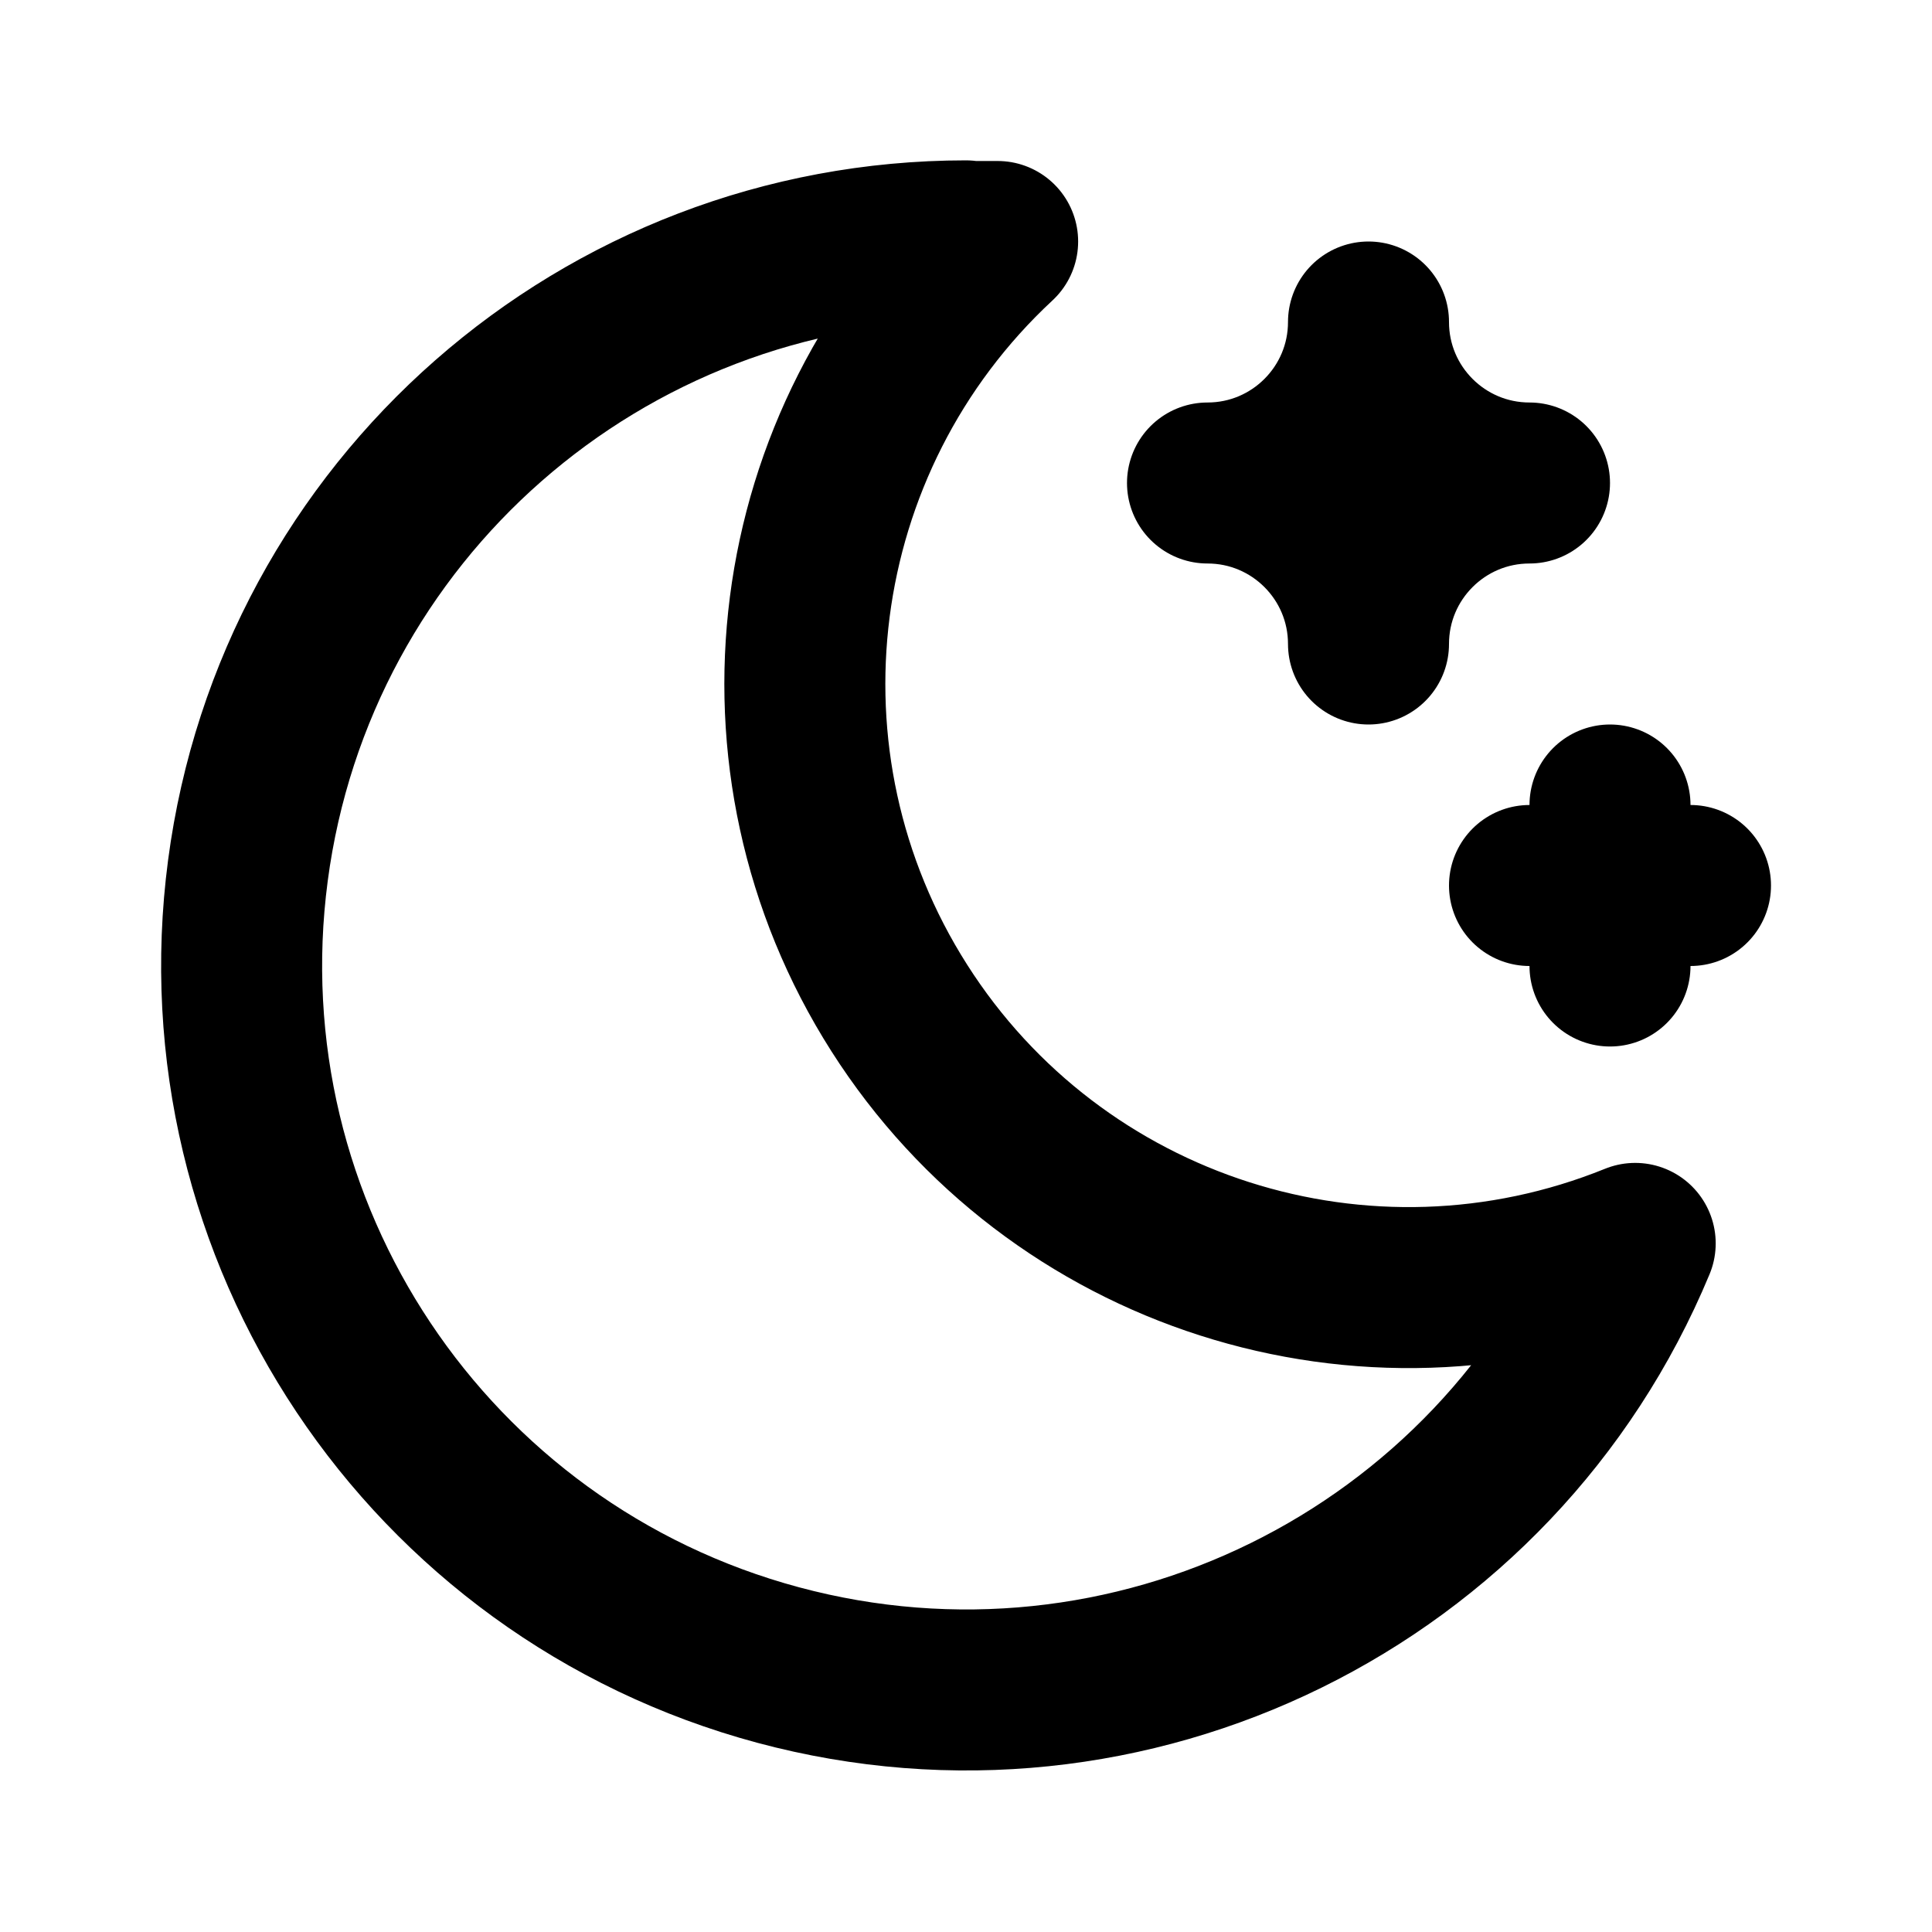
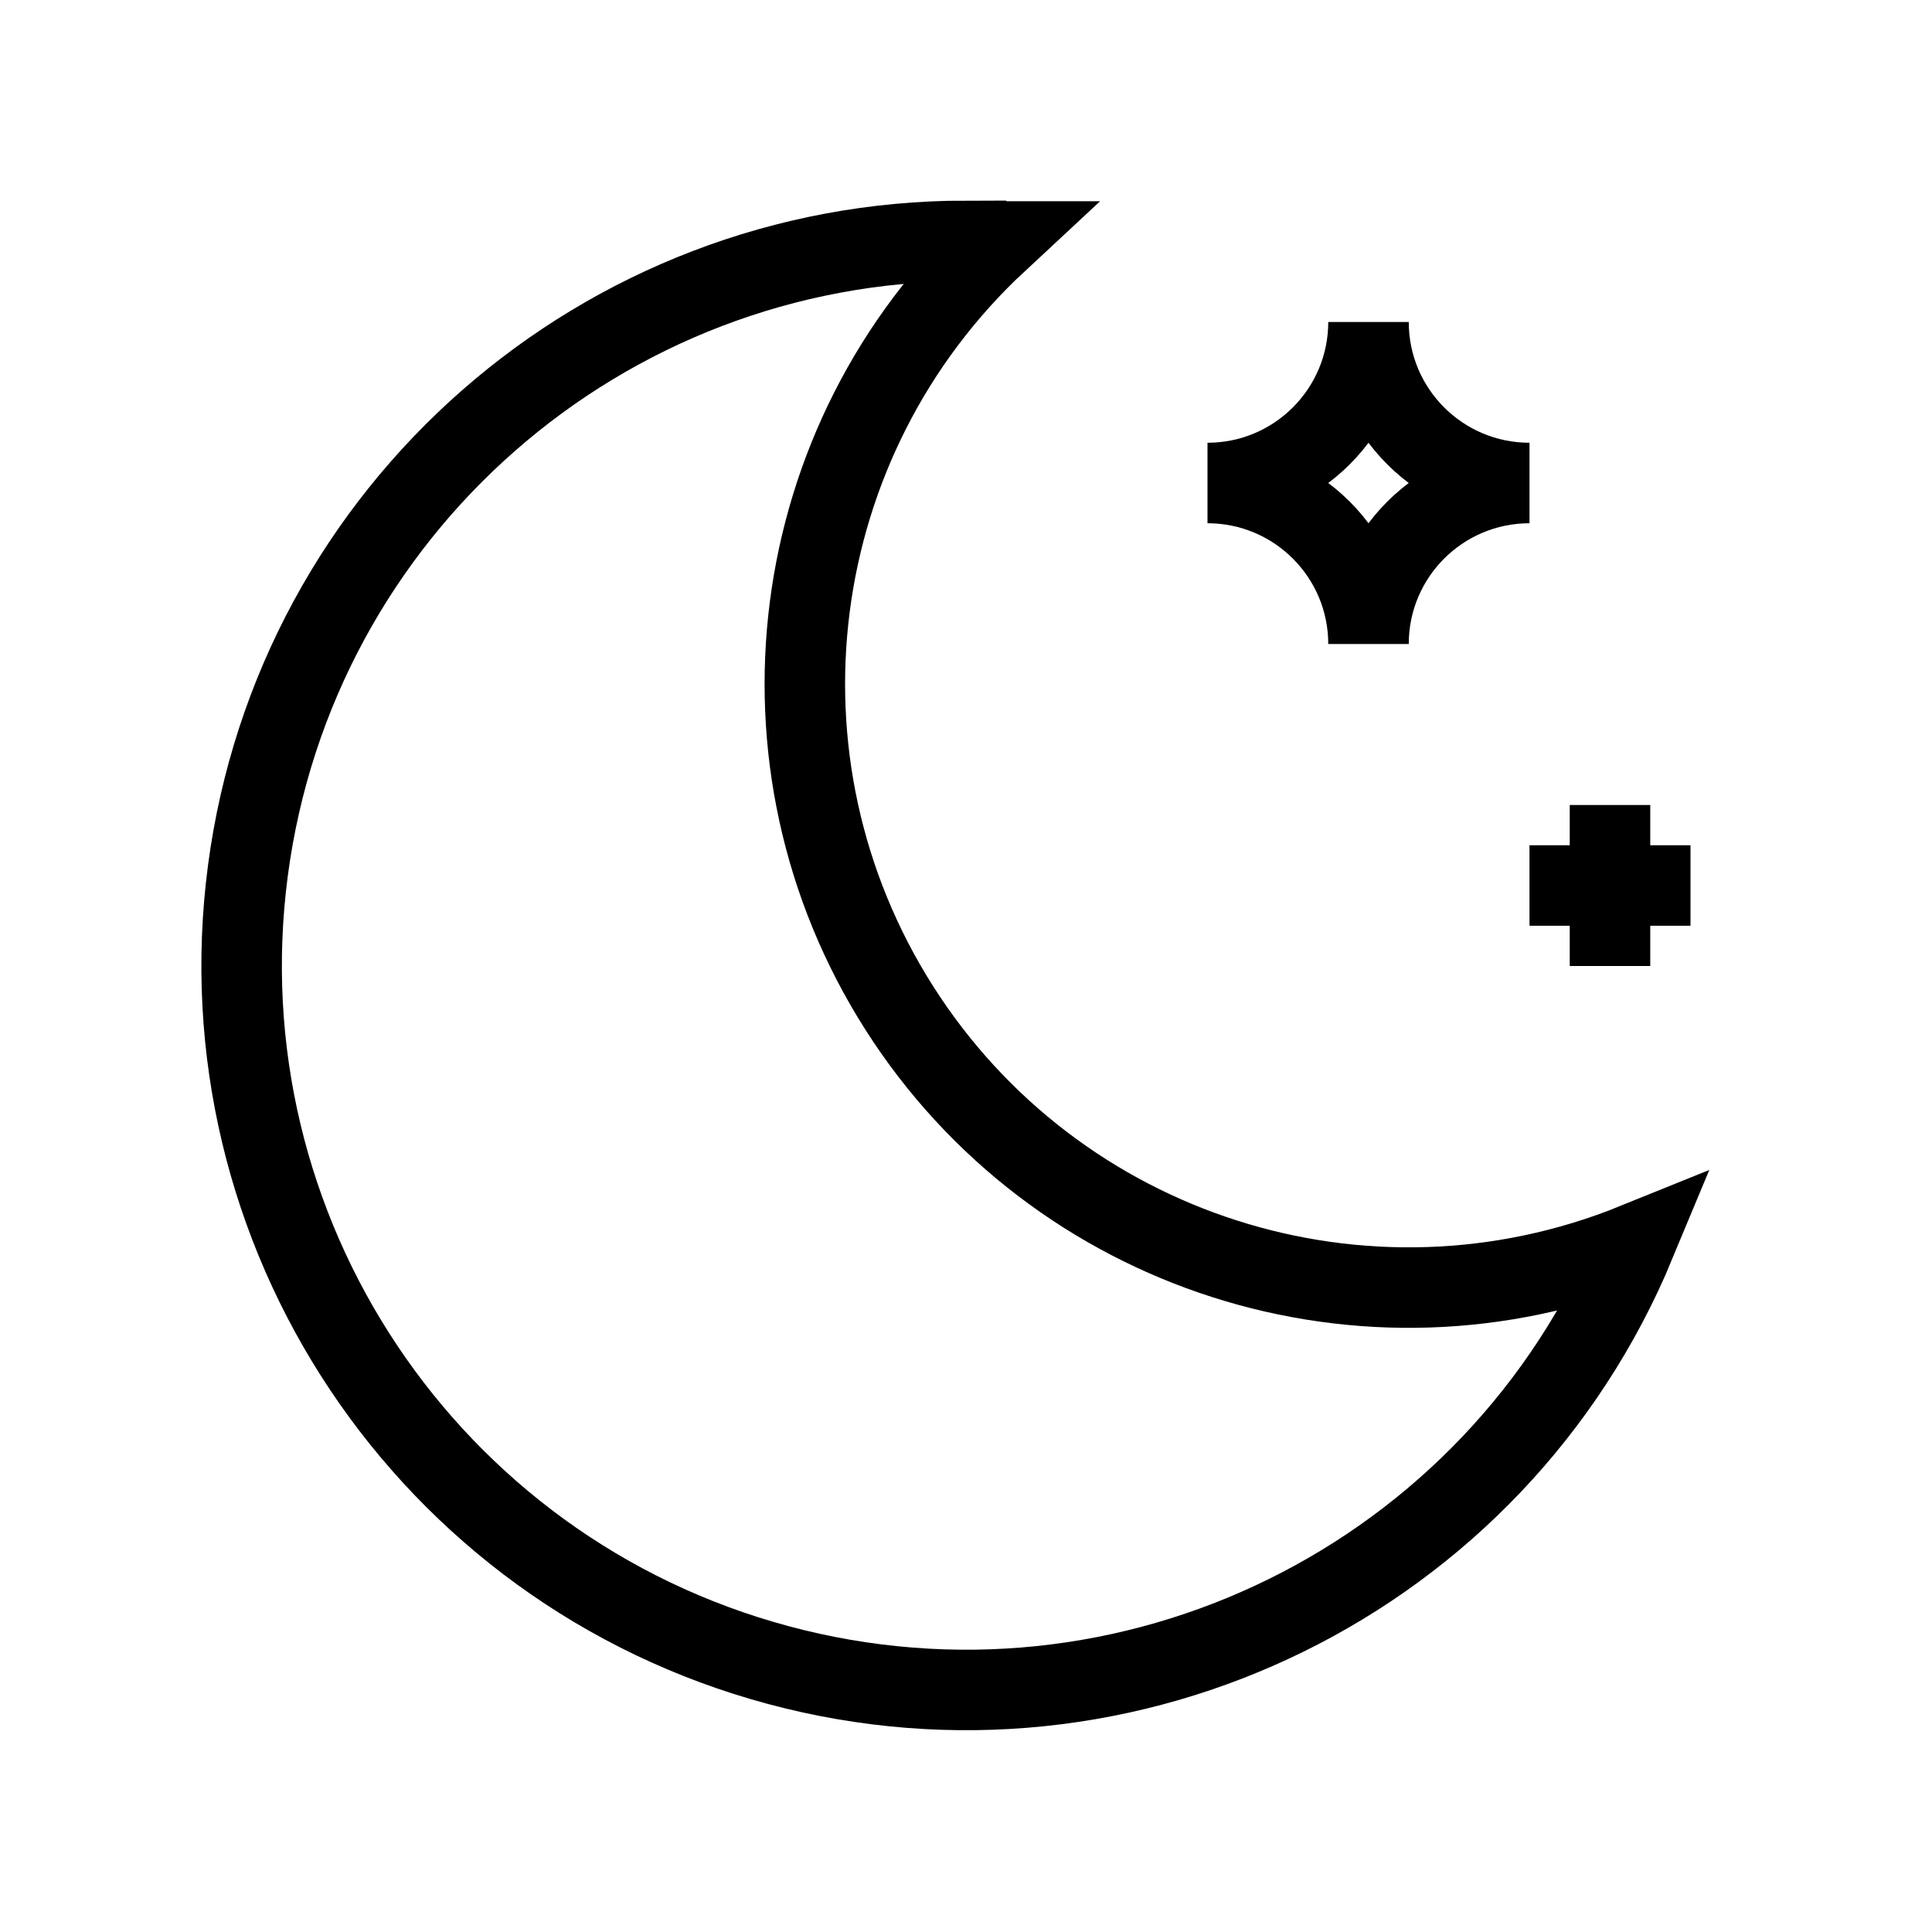
- <svg xmlns="http://www.w3.org/2000/svg" class="icon icon-tabler icon-tabler-moon-stars" width="24" height="24" viewBox="0 0 24 24" stroke-width="2" stroke="currentColor" fill="none" stroke-linecap="round" stroke-linejoin="round">
+ <svg xmlns="http://www.w3.org/2000/svg" class="icon icon-tabler icon-tabler-moon-stars" width="24" height="24" viewBox="0 0 24 24" strokeWidth="2" stroke="currentColor" fill="none" strokeLinecap="round" strokeLinejoin="round">
  <path stroke="none" d="M0 0h24v24H0z" fill="none" />
  <path d="M12 3c.132 0 .263 0 .393 0a7.5 7.5 0 0 0 7.92 12.446a9 9 0 1 1 -8.313 -12.454z" />
  <path d="M17 4a2 2 0 0 0 2 2a2 2 0 0 0 -2 2a2 2 0 0 0 -2 -2a2 2 0 0 0 2 -2" />
  <path d="M19 11h2m-1 -1v2" />
</svg>
